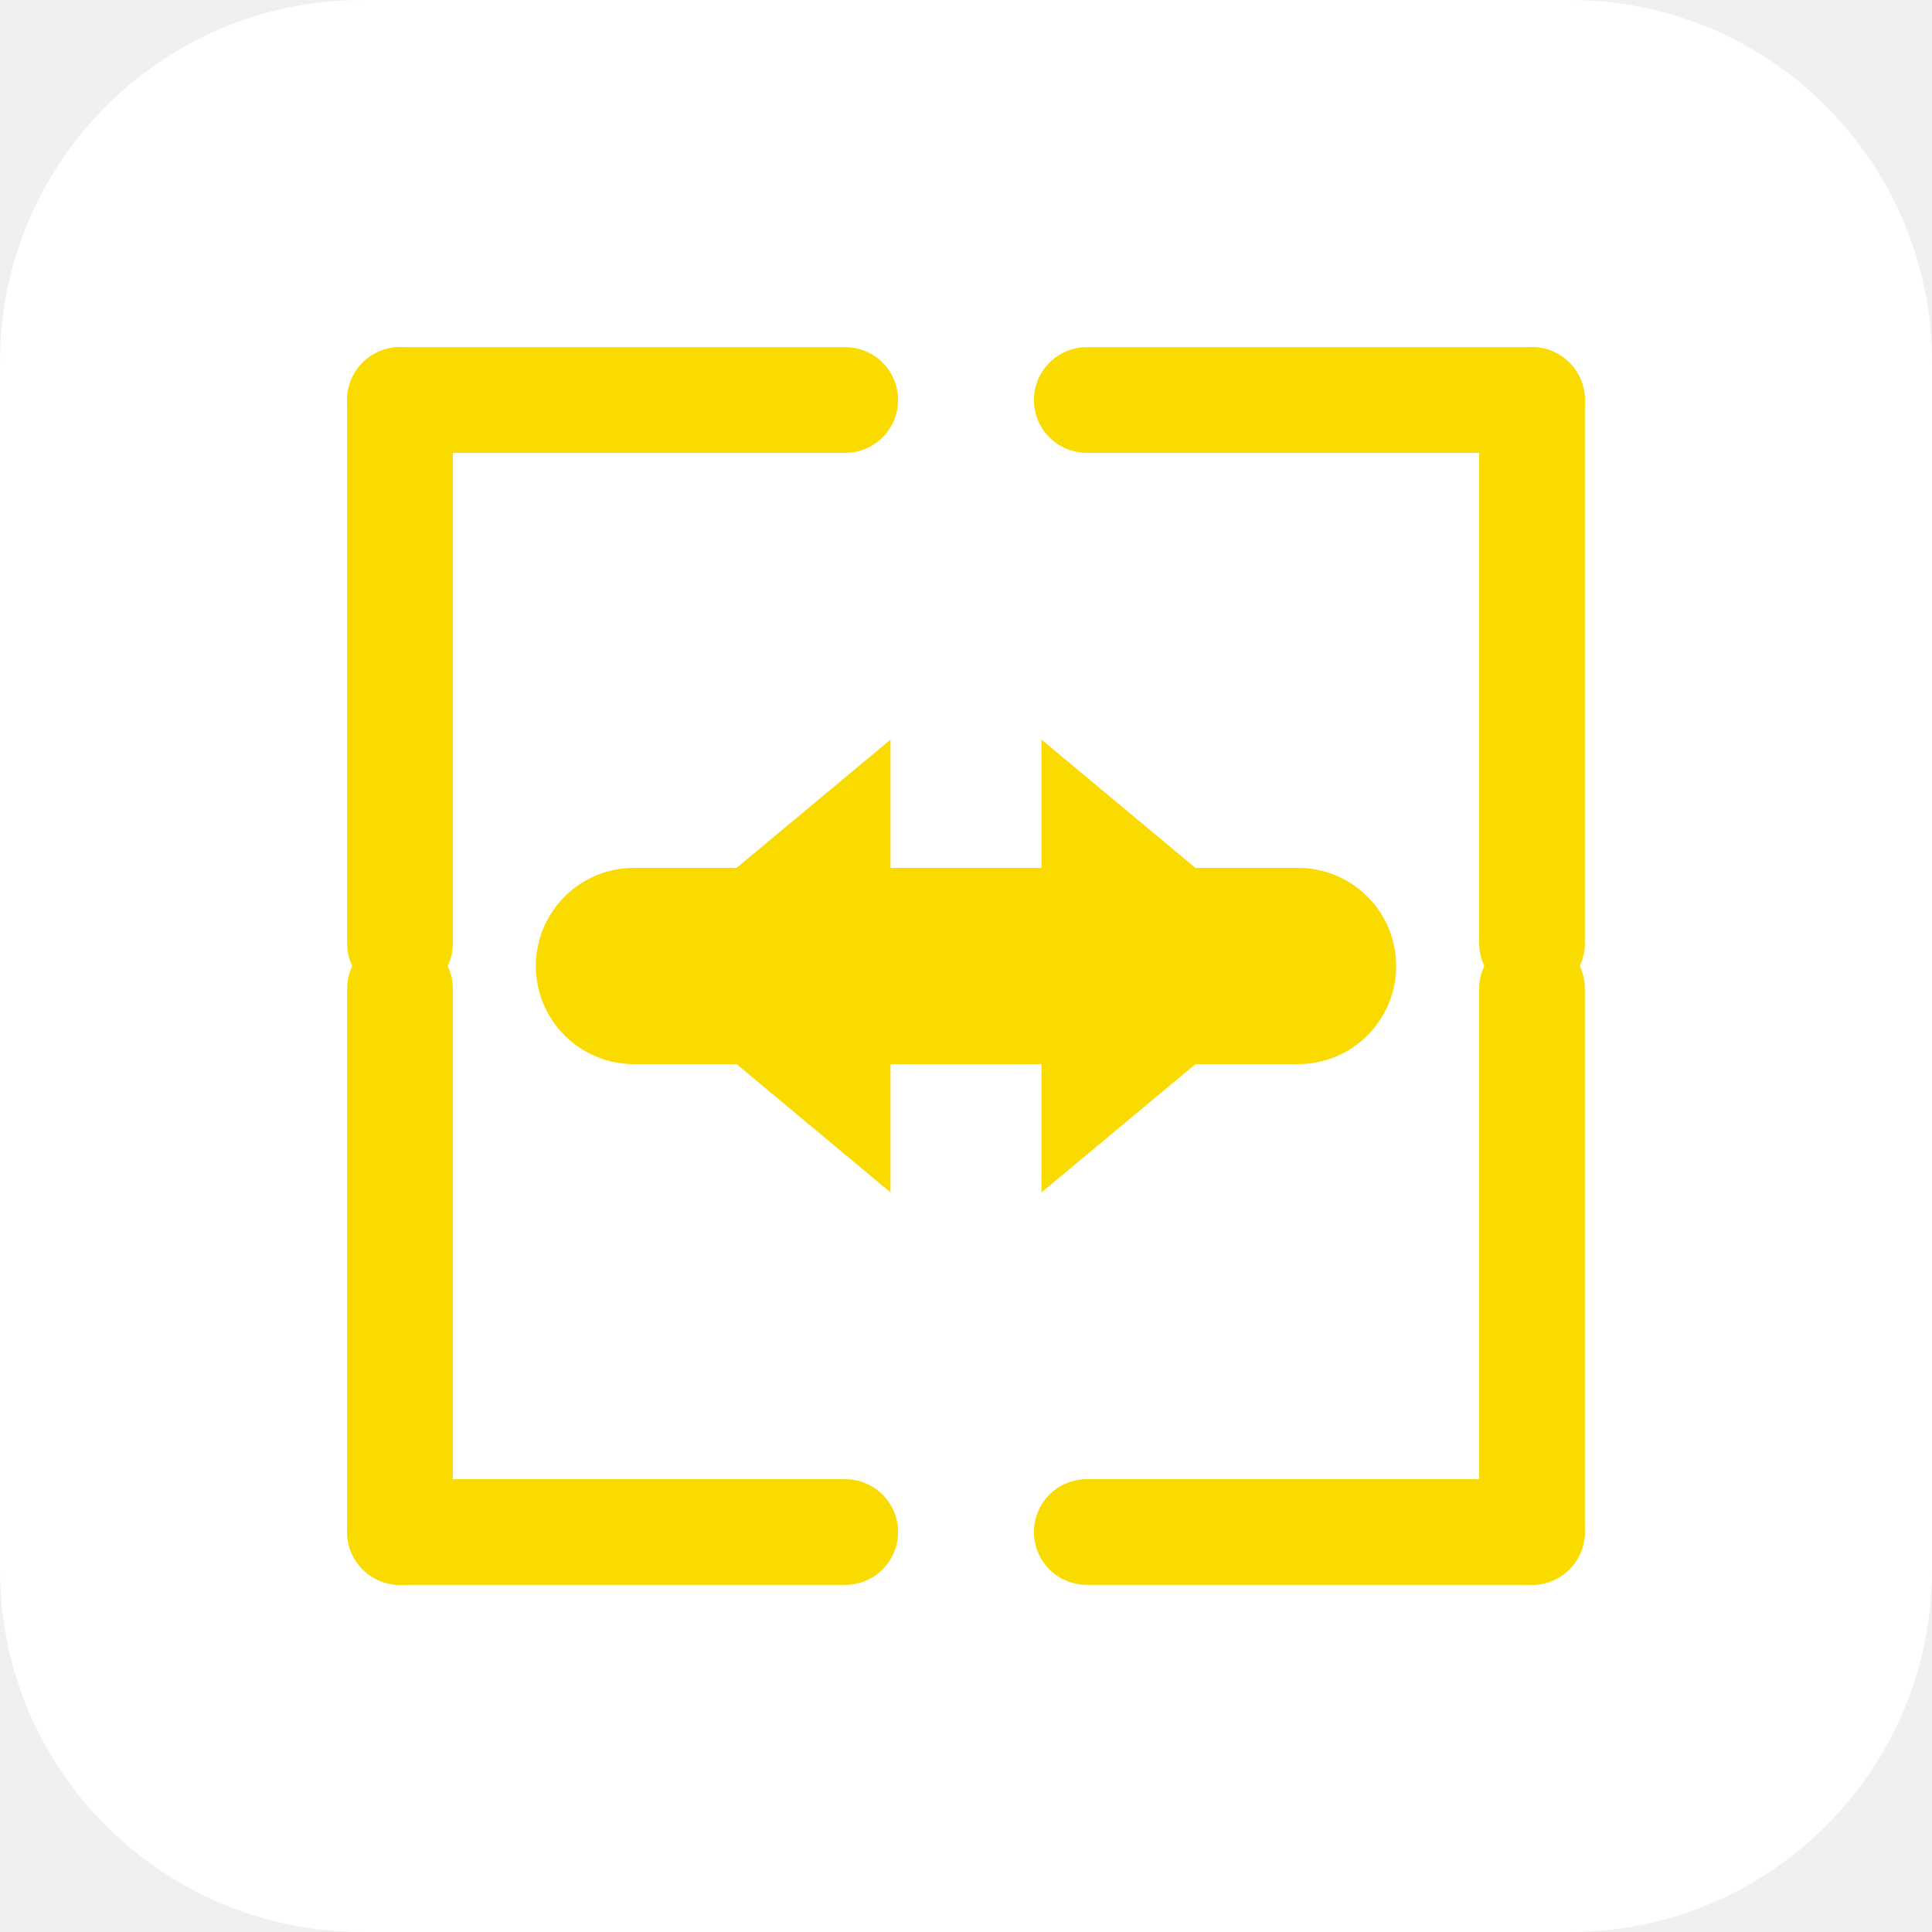
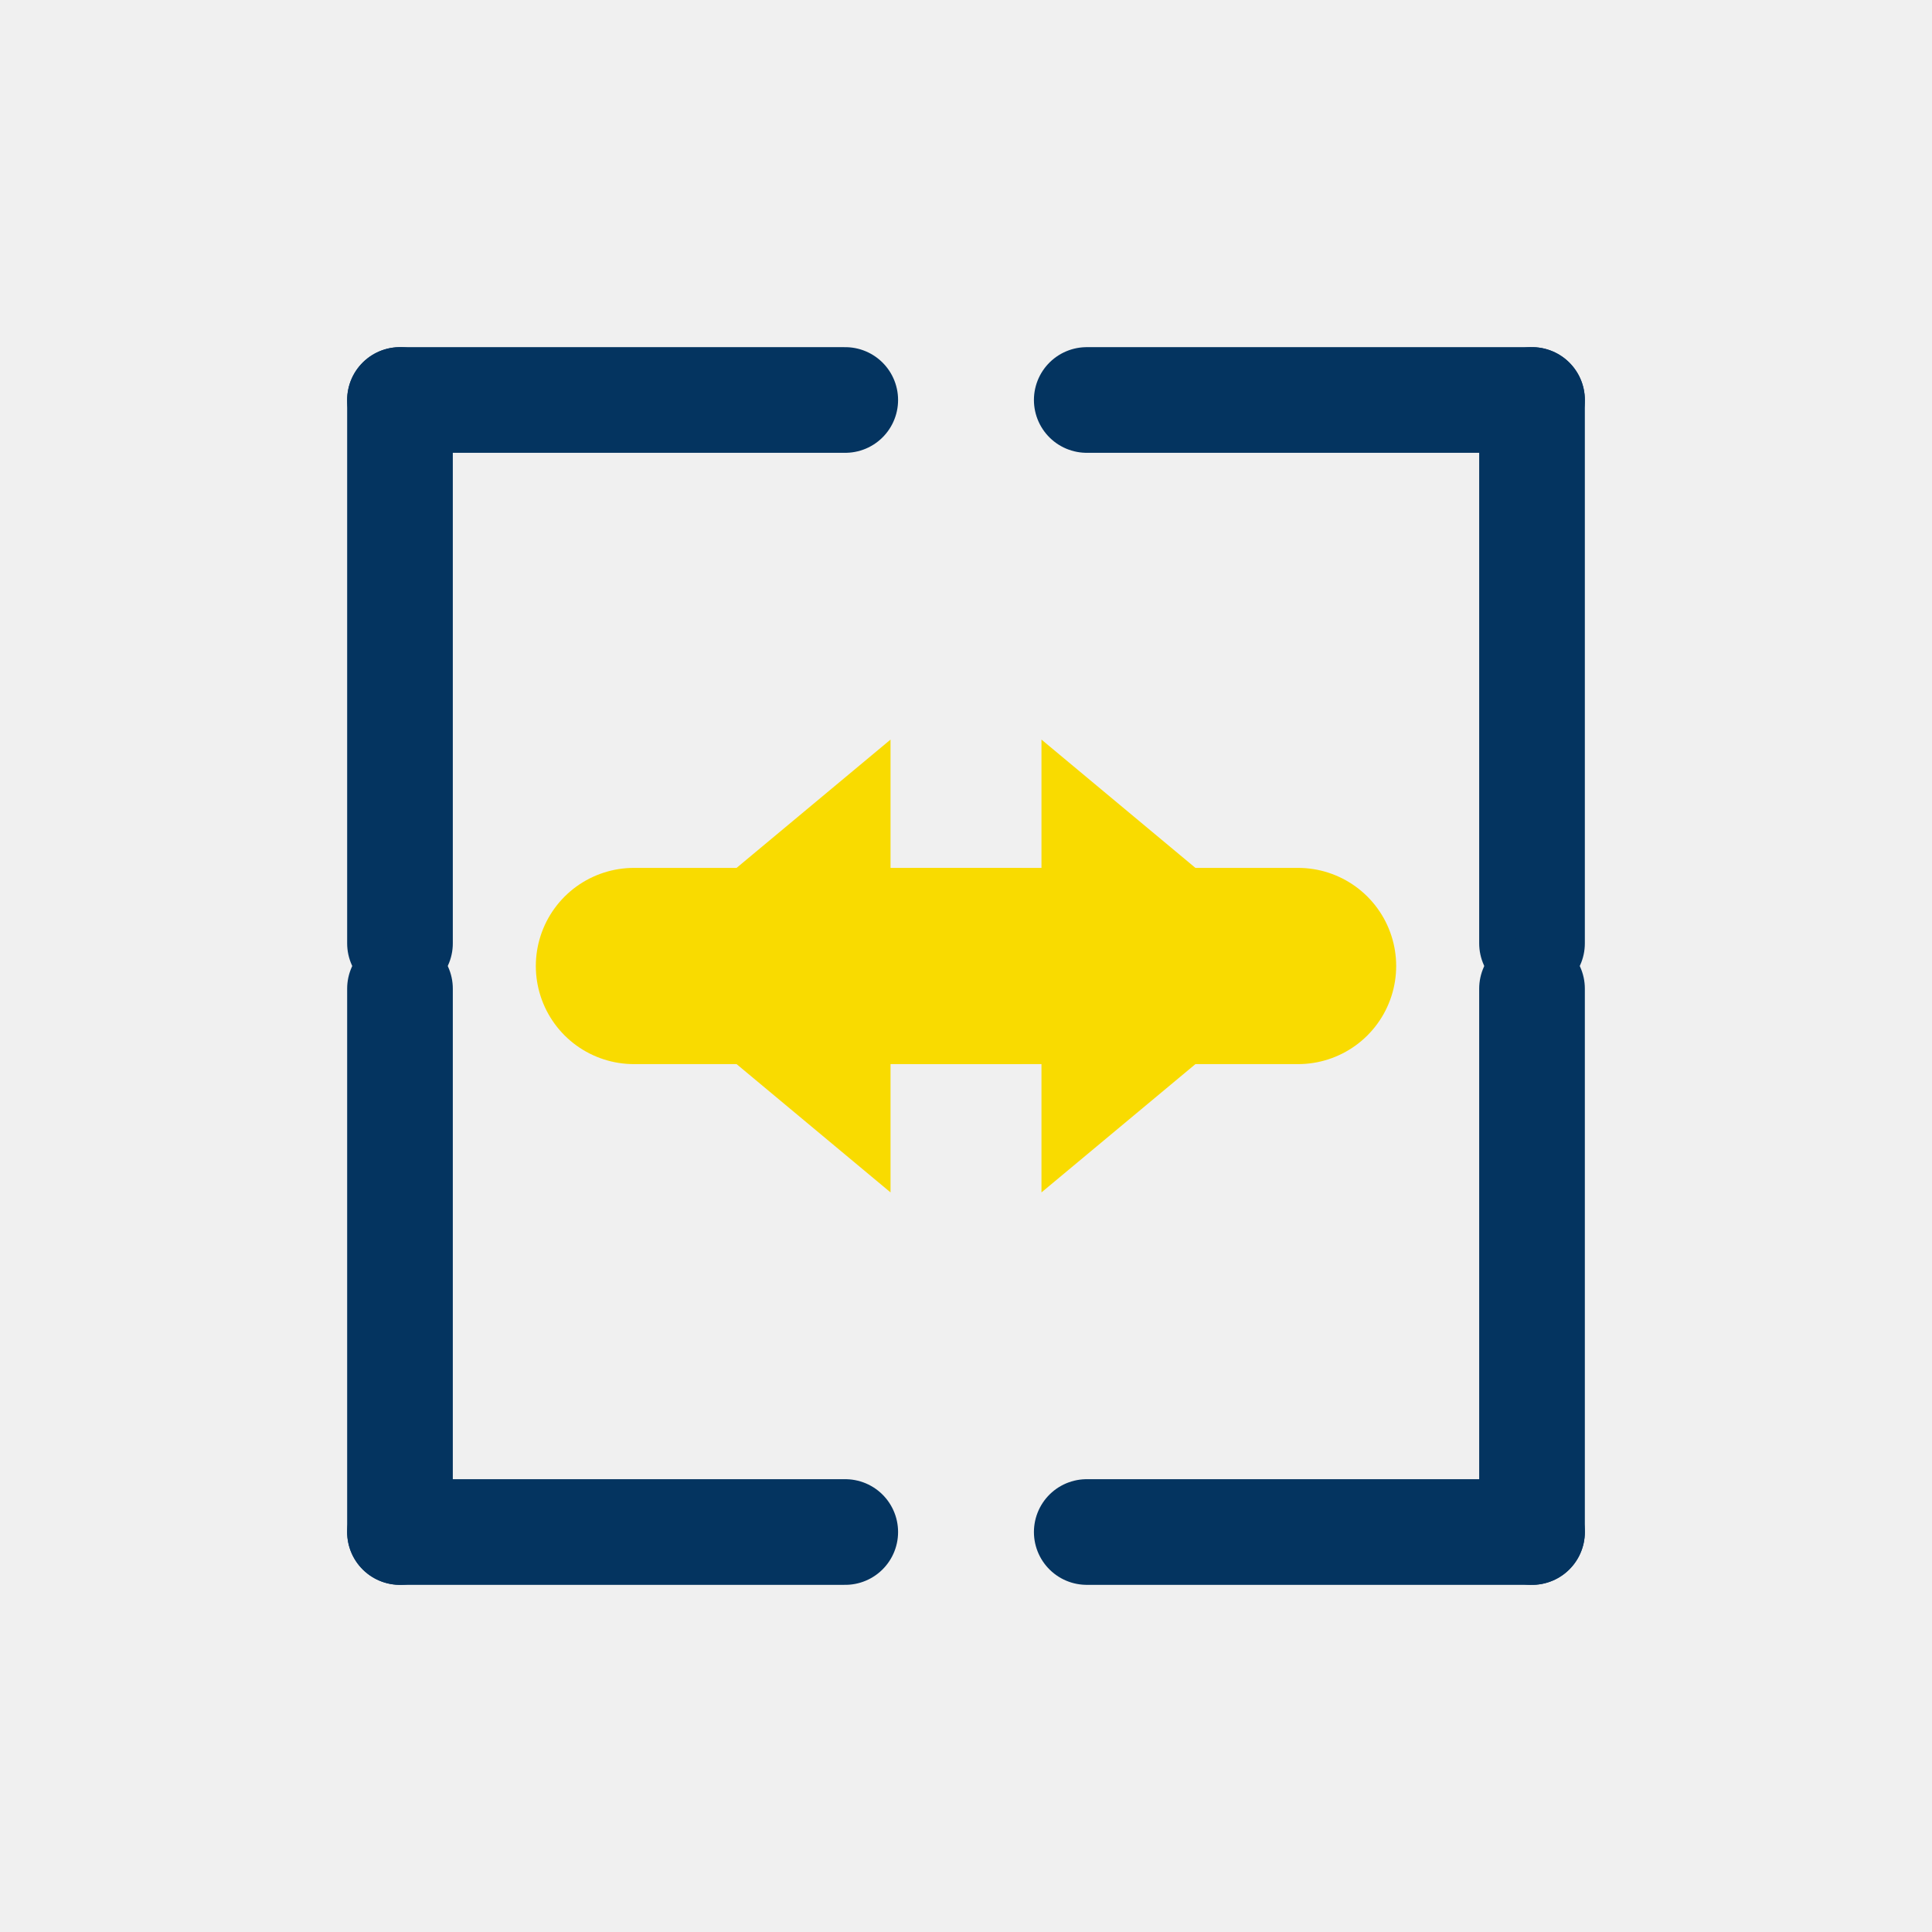
<svg xmlns="http://www.w3.org/2000/svg" viewBox="0 0 512 512" role="img" aria-label="Doca Livre">
-   <rect width="512" height="512" rx="96" fill="#ffffff" />
-   <g transform="translate(106 106)">
-     <path d="M0 0h118" stroke="#f9db00" stroke-width="28" stroke-linecap="round" />
-     <path d="M0 300h118" stroke="#f9db00" stroke-width="28" stroke-linecap="round" />
-     <path d="M0 0v144" stroke="#f9db00" stroke-width="28" stroke-linecap="round" />
-     <path d="M0 300v-144" stroke="#f9db00" stroke-width="28" stroke-linecap="round" />
-     <path d="M300 0H182" stroke="#f9db00" stroke-width="28" stroke-linecap="round" />
-     <path d="M300 300H182" stroke="#f9db00" stroke-width="28" stroke-linecap="round" />
-     <path d="M300 0v144" stroke="#f9db00" stroke-width="28" stroke-linecap="round" />
-     <path d="M300 300v-144" stroke="#f9db00" stroke-width="28" stroke-linecap="round" />
-     <path d="M62 150h100" stroke="#f9db00" stroke-width="52" stroke-linecap="round" />
-     <path d="M58 150l72-60v120z" fill="#f9db00" />
-     <path d="M238 150H138" stroke="#f9db00" stroke-width="52" stroke-linecap="round" />
-     <path d="M242 150L170 90v120z" fill="#f9db00" />
+   <style>
+     .contorno { stroke: #043460; }
+     @media (prefers-color-scheme: dark) {
+       .contorno { stroke: #ffffff; }
+     }
+   </style>
+   <g transform="translate(106 106)" fill="none" stroke-width="28" stroke-linecap="round">
+     <path class="contorno" d="M0 0h118" />
+     <path class="contorno" d="M0 300h118" />
+     <path class="contorno" d="M0 0v144" />
+     <path class="contorno" d="M0 300v-144" />
+     <path class="contorno" d="M300 0H182" />
+     <path class="contorno" d="M300 300H182" />
+     <path class="contorno" d="M300 0v144" />
+     <path class="contorno" d="M300 300v-144" />
+     <path d="M62 150h100" stroke="#f9db00" stroke-width="52" />
+     <path d="M58 150l72-60v120z" fill="#f9db00" stroke="none" />
+     <path d="M238 150H138" stroke="#f9db00" stroke-width="52" />
+     <path d="M242 150L170 90v120z" fill="#f9db00" stroke="none" />
  </g>
</svg>
